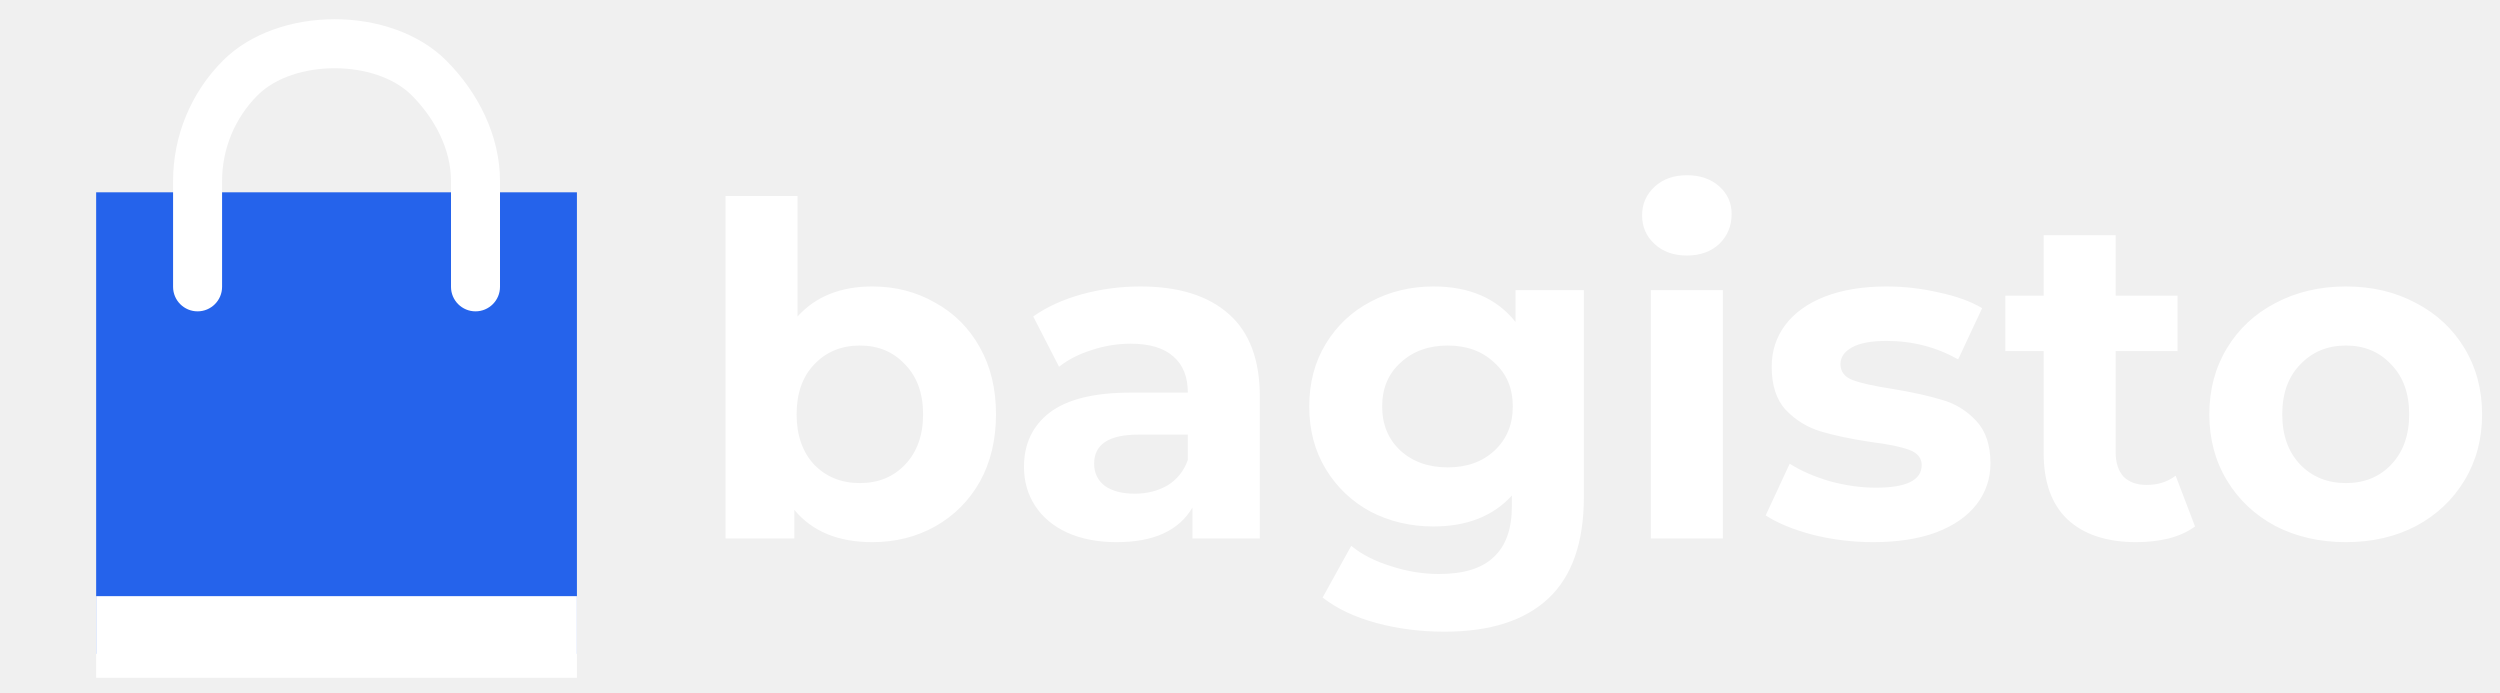
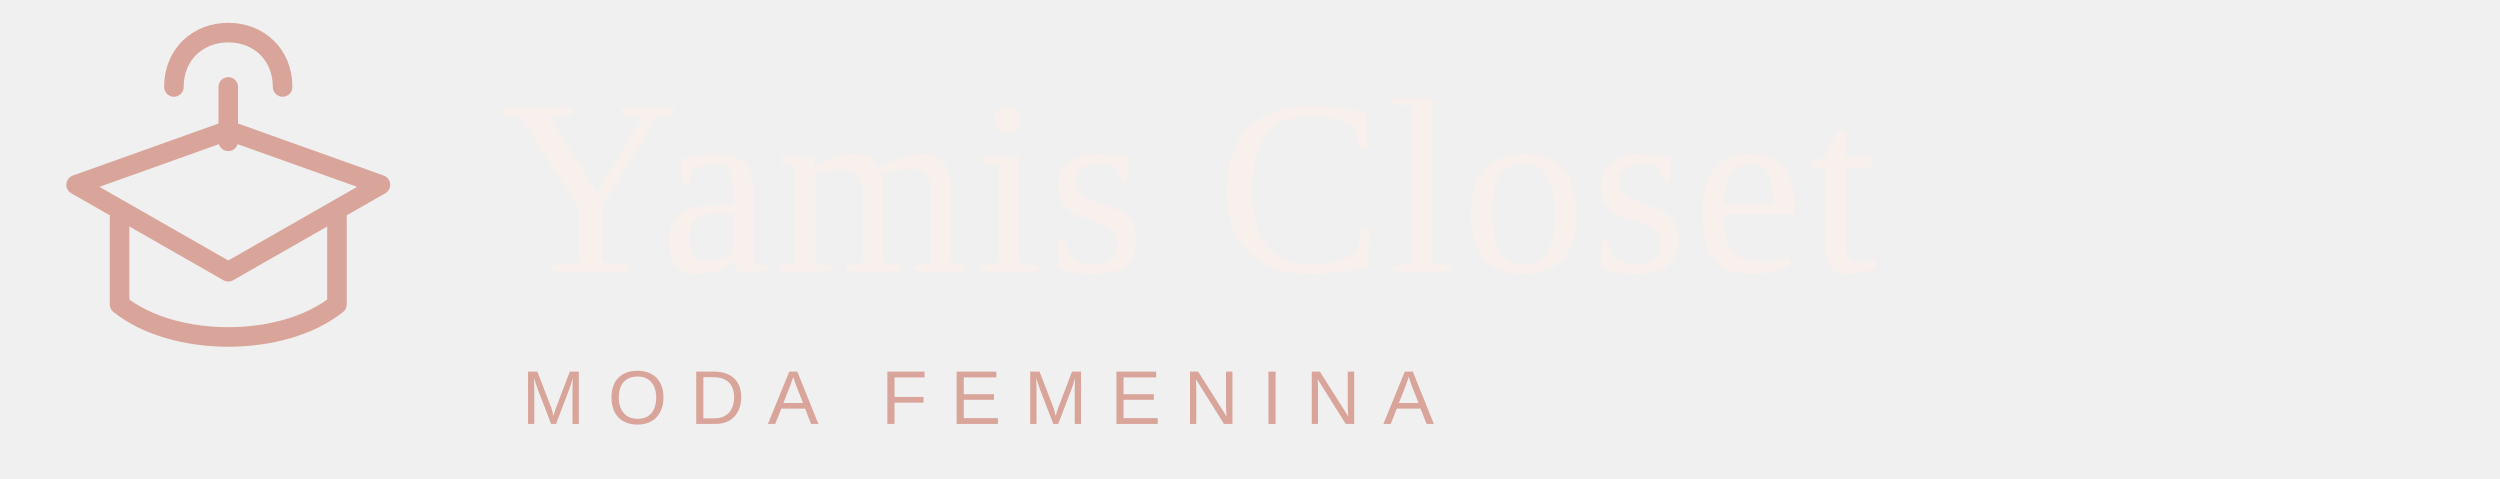
- <svg xmlns="http://www.w3.org/2000/svg" width="130" height="36" viewBox="0 0 130 36" fill="none">
-   <rect x="5" y="10" width="25" height="24" fill="#2563EB" />
-   <path fill-rule="evenodd" clip-rule="evenodd" d="M21.404 4.952C19.532 3.08 15.268 3.08 13.396 4.952C12.213 6.135 11.548 7.74 11.548 9.413V14.916C11.548 15.619 10.977 16.19 10.274 16.19C9.57 16.19 9 15.619 9 14.916V9.413C9 7.064 9.933 4.811 11.594 3.15C14.461 0.283 20.339 0.283 23.206 3.15C24.867 4.811 26 7.064 26 9.413V14.916C26 15.619 25.43 16.19 24.726 16.19C24.023 16.19 23.452 15.619 23.452 14.916V9.413C23.452 7.74 22.588 6.135 21.404 4.952Z" fill="white" />
-   <rect x="5" y="31" width="25" height="4.246" fill="white" />
-   <path d="M45.36 14.896C46.56 14.896 47.648 15.176 48.624 15.736C49.616 16.28 50.392 17.056 50.952 18.064C51.512 19.056 51.792 20.216 51.792 21.544C51.792 22.872 51.512 24.04 50.952 25.048C50.392 26.04 49.616 26.816 48.624 27.376C47.648 27.92 46.56 28.192 45.36 28.192C43.584 28.192 42.232 27.632 41.304 26.512V28H37.728V10.192H41.472V16.456C42.416 15.416 43.712 14.896 45.36 14.896ZM44.712 25.12C45.672 25.12 46.456 24.8 47.064 24.16C47.688 23.504 48 22.632 48 21.544C48 20.456 47.688 19.592 47.064 18.952C46.456 18.296 45.672 17.968 44.712 17.968C43.752 17.968 42.96 18.296 42.336 18.952C41.728 19.592 41.424 20.456 41.424 21.544C41.424 22.632 41.728 23.504 42.336 24.16C42.96 24.8 43.752 25.12 44.712 25.12ZM59.295 14.896C61.295 14.896 62.831 15.376 63.903 16.336C64.975 17.28 65.511 18.712 65.511 20.632V28H62.007V26.392C61.303 27.592 59.991 28.192 58.071 28.192C57.079 28.192 56.215 28.024 55.479 27.688C54.759 27.352 54.207 26.888 53.823 26.296C53.439 25.704 53.247 25.032 53.247 24.28C53.247 23.08 53.695 22.136 54.591 21.448C55.503 20.76 56.903 20.416 58.791 20.416H61.767C61.767 19.6 61.519 18.976 61.023 18.544C60.527 18.096 59.783 17.872 58.791 17.872C58.103 17.872 57.423 17.984 56.751 18.208C56.095 18.416 55.535 18.704 55.071 19.072L53.727 16.456C54.431 15.96 55.271 15.576 56.247 15.304C57.239 15.032 58.255 14.896 59.295 14.896ZM59.007 25.672C59.647 25.672 60.215 25.528 60.711 25.24C61.207 24.936 61.559 24.496 61.767 23.92V22.6H59.199C57.663 22.6 56.895 23.104 56.895 24.112C56.895 24.592 57.079 24.976 57.447 25.264C57.831 25.536 58.351 25.672 59.007 25.672ZM82.361 15.088V25.84C82.361 28.208 81.745 29.968 80.513 31.12C79.281 32.272 77.481 32.848 75.112 32.848C73.865 32.848 72.68 32.696 71.561 32.392C70.441 32.088 69.513 31.648 68.776 31.072L70.264 28.384C70.808 28.832 71.496 29.184 72.329 29.44C73.16 29.712 73.993 29.848 74.825 29.848C76.121 29.848 77.073 29.552 77.68 28.96C78.305 28.384 78.617 27.504 78.617 26.32V25.768C77.641 26.84 76.281 27.376 74.537 27.376C73.353 27.376 72.264 27.12 71.272 26.608C70.296 26.08 69.52 25.344 68.945 24.4C68.368 23.456 68.081 22.368 68.081 21.136C68.081 19.904 68.368 18.816 68.945 17.872C69.52 16.928 70.296 16.2 71.272 15.688C72.264 15.16 73.353 14.896 74.537 14.896C76.409 14.896 77.832 15.512 78.808 16.744V15.088H82.361ZM75.281 24.304C76.272 24.304 77.081 24.016 77.704 23.44C78.344 22.848 78.665 22.08 78.665 21.136C78.665 20.192 78.344 19.432 77.704 18.856C77.081 18.264 76.272 17.968 75.281 17.968C74.288 17.968 73.472 18.264 72.832 18.856C72.192 19.432 71.873 20.192 71.873 21.136C71.873 22.08 72.192 22.848 72.832 23.44C73.472 24.016 74.288 24.304 75.281 24.304ZM85.845 15.088H89.589V28H85.845V15.088ZM87.717 13.288C87.029 13.288 86.469 13.088 86.037 12.688C85.605 12.288 85.389 11.792 85.389 11.2C85.389 10.608 85.605 10.112 86.037 9.712C86.469 9.312 87.029 9.112 87.717 9.112C88.405 9.112 88.965 9.304 89.397 9.688C89.829 10.072 90.045 10.552 90.045 11.128C90.045 11.752 89.829 12.272 89.397 12.688C88.965 13.088 88.405 13.288 87.717 13.288ZM97.408 28.192C96.336 28.192 95.288 28.064 94.264 27.808C93.24 27.536 92.424 27.2 91.816 26.8L93.064 24.112C93.64 24.48 94.336 24.784 95.152 25.024C95.968 25.248 96.768 25.36 97.552 25.36C99.136 25.36 99.928 24.968 99.928 24.184C99.928 23.816 99.712 23.552 99.28 23.392C98.848 23.232 98.184 23.096 97.288 22.984C96.232 22.824 95.36 22.64 94.672 22.432C93.984 22.224 93.384 21.856 92.872 21.328C92.376 20.8 92.128 20.048 92.128 19.072C92.128 18.256 92.36 17.536 92.824 16.912C93.304 16.272 93.992 15.776 94.888 15.424C95.8 15.072 96.872 14.896 98.104 14.896C99.016 14.896 99.92 15 100.816 15.208C101.728 15.4 102.48 15.672 103.072 16.024L101.824 18.688C100.688 18.048 99.448 17.728 98.104 17.728C97.304 17.728 96.704 17.84 96.304 18.064C95.904 18.288 95.704 18.576 95.704 18.928C95.704 19.328 95.92 19.608 96.352 19.768C96.784 19.928 97.472 20.08 98.416 20.224C99.472 20.4 100.336 20.592 101.008 20.8C101.68 20.992 102.264 21.352 102.76 21.88C103.256 22.408 103.504 23.144 103.504 24.088C103.504 24.888 103.264 25.6 102.784 26.224C102.304 26.848 101.6 27.336 100.672 27.688C99.76 28.024 98.672 28.192 97.408 28.192ZM114.142 27.376C113.774 27.648 113.318 27.856 112.774 28C112.246 28.128 111.686 28.192 111.094 28.192C109.558 28.192 108.366 27.8 107.518 27.016C106.686 26.232 106.27 25.08 106.27 23.56V18.256H104.278V15.376H106.27V12.232H110.014V15.376H113.23V18.256H110.014V23.512C110.014 24.056 110.15 24.48 110.422 24.784C110.71 25.072 111.11 25.216 111.622 25.216C112.214 25.216 112.718 25.056 113.134 24.736L114.142 27.376ZM121.989 28.192C120.629 28.192 119.405 27.912 118.317 27.352C117.245 26.776 116.405 25.984 115.797 24.976C115.189 23.968 114.885 22.824 114.885 21.544C114.885 20.264 115.189 19.12 115.797 18.112C116.405 17.104 117.245 16.32 118.317 15.76C119.405 15.184 120.629 14.896 121.989 14.896C123.349 14.896 124.565 15.184 125.637 15.76C126.709 16.32 127.549 17.104 128.157 18.112C128.765 19.12 129.069 20.264 129.069 21.544C129.069 22.824 128.765 23.968 128.157 24.976C127.549 25.984 126.709 26.776 125.637 27.352C124.565 27.912 123.349 28.192 121.989 28.192ZM121.989 25.12C122.949 25.12 123.733 24.8 124.341 24.16C124.965 23.504 125.277 22.632 125.277 21.544C125.277 20.456 124.965 19.592 124.341 18.952C123.733 18.296 122.949 17.968 121.989 17.968C121.029 17.968 120.237 18.296 119.613 18.952C118.989 19.592 118.677 20.456 118.677 21.544C118.677 22.632 118.989 23.504 119.613 24.16C120.237 24.8 121.029 25.12 121.989 25.12Z" fill="white" />
+ <svg xmlns="http://www.w3.org/2000/svg" width="230" height="44" viewBox="0 0 230 44" role="img" aria-labelledby="title">
+   <g fill="none" stroke="#D9A49A" stroke-linecap="round" stroke-linejoin="round" stroke-width="1.8">
+     <path d="M16 8c0-3 2.2-5 5-5s5 2 5 5" />
+     <path d="M21 13v-5M7 17l14-5 14 5-14 8L7 17Z" />
+     <path d="M11 20v8c5 4 15 4 20 0v-8" />
+   </g>
+   <text x="46" y="25" fill="#F7F0EC" font-family="Georgia, 'Times New Roman', serif" font-size="23" letter-spacing=".4">Yamis Closet</text>
+   <text x="48" y="39" fill="#D9A49A" font-family="Arial, sans-serif" font-size="7" letter-spacing="2.1">MODA FEMENINA</text>
</svg>
